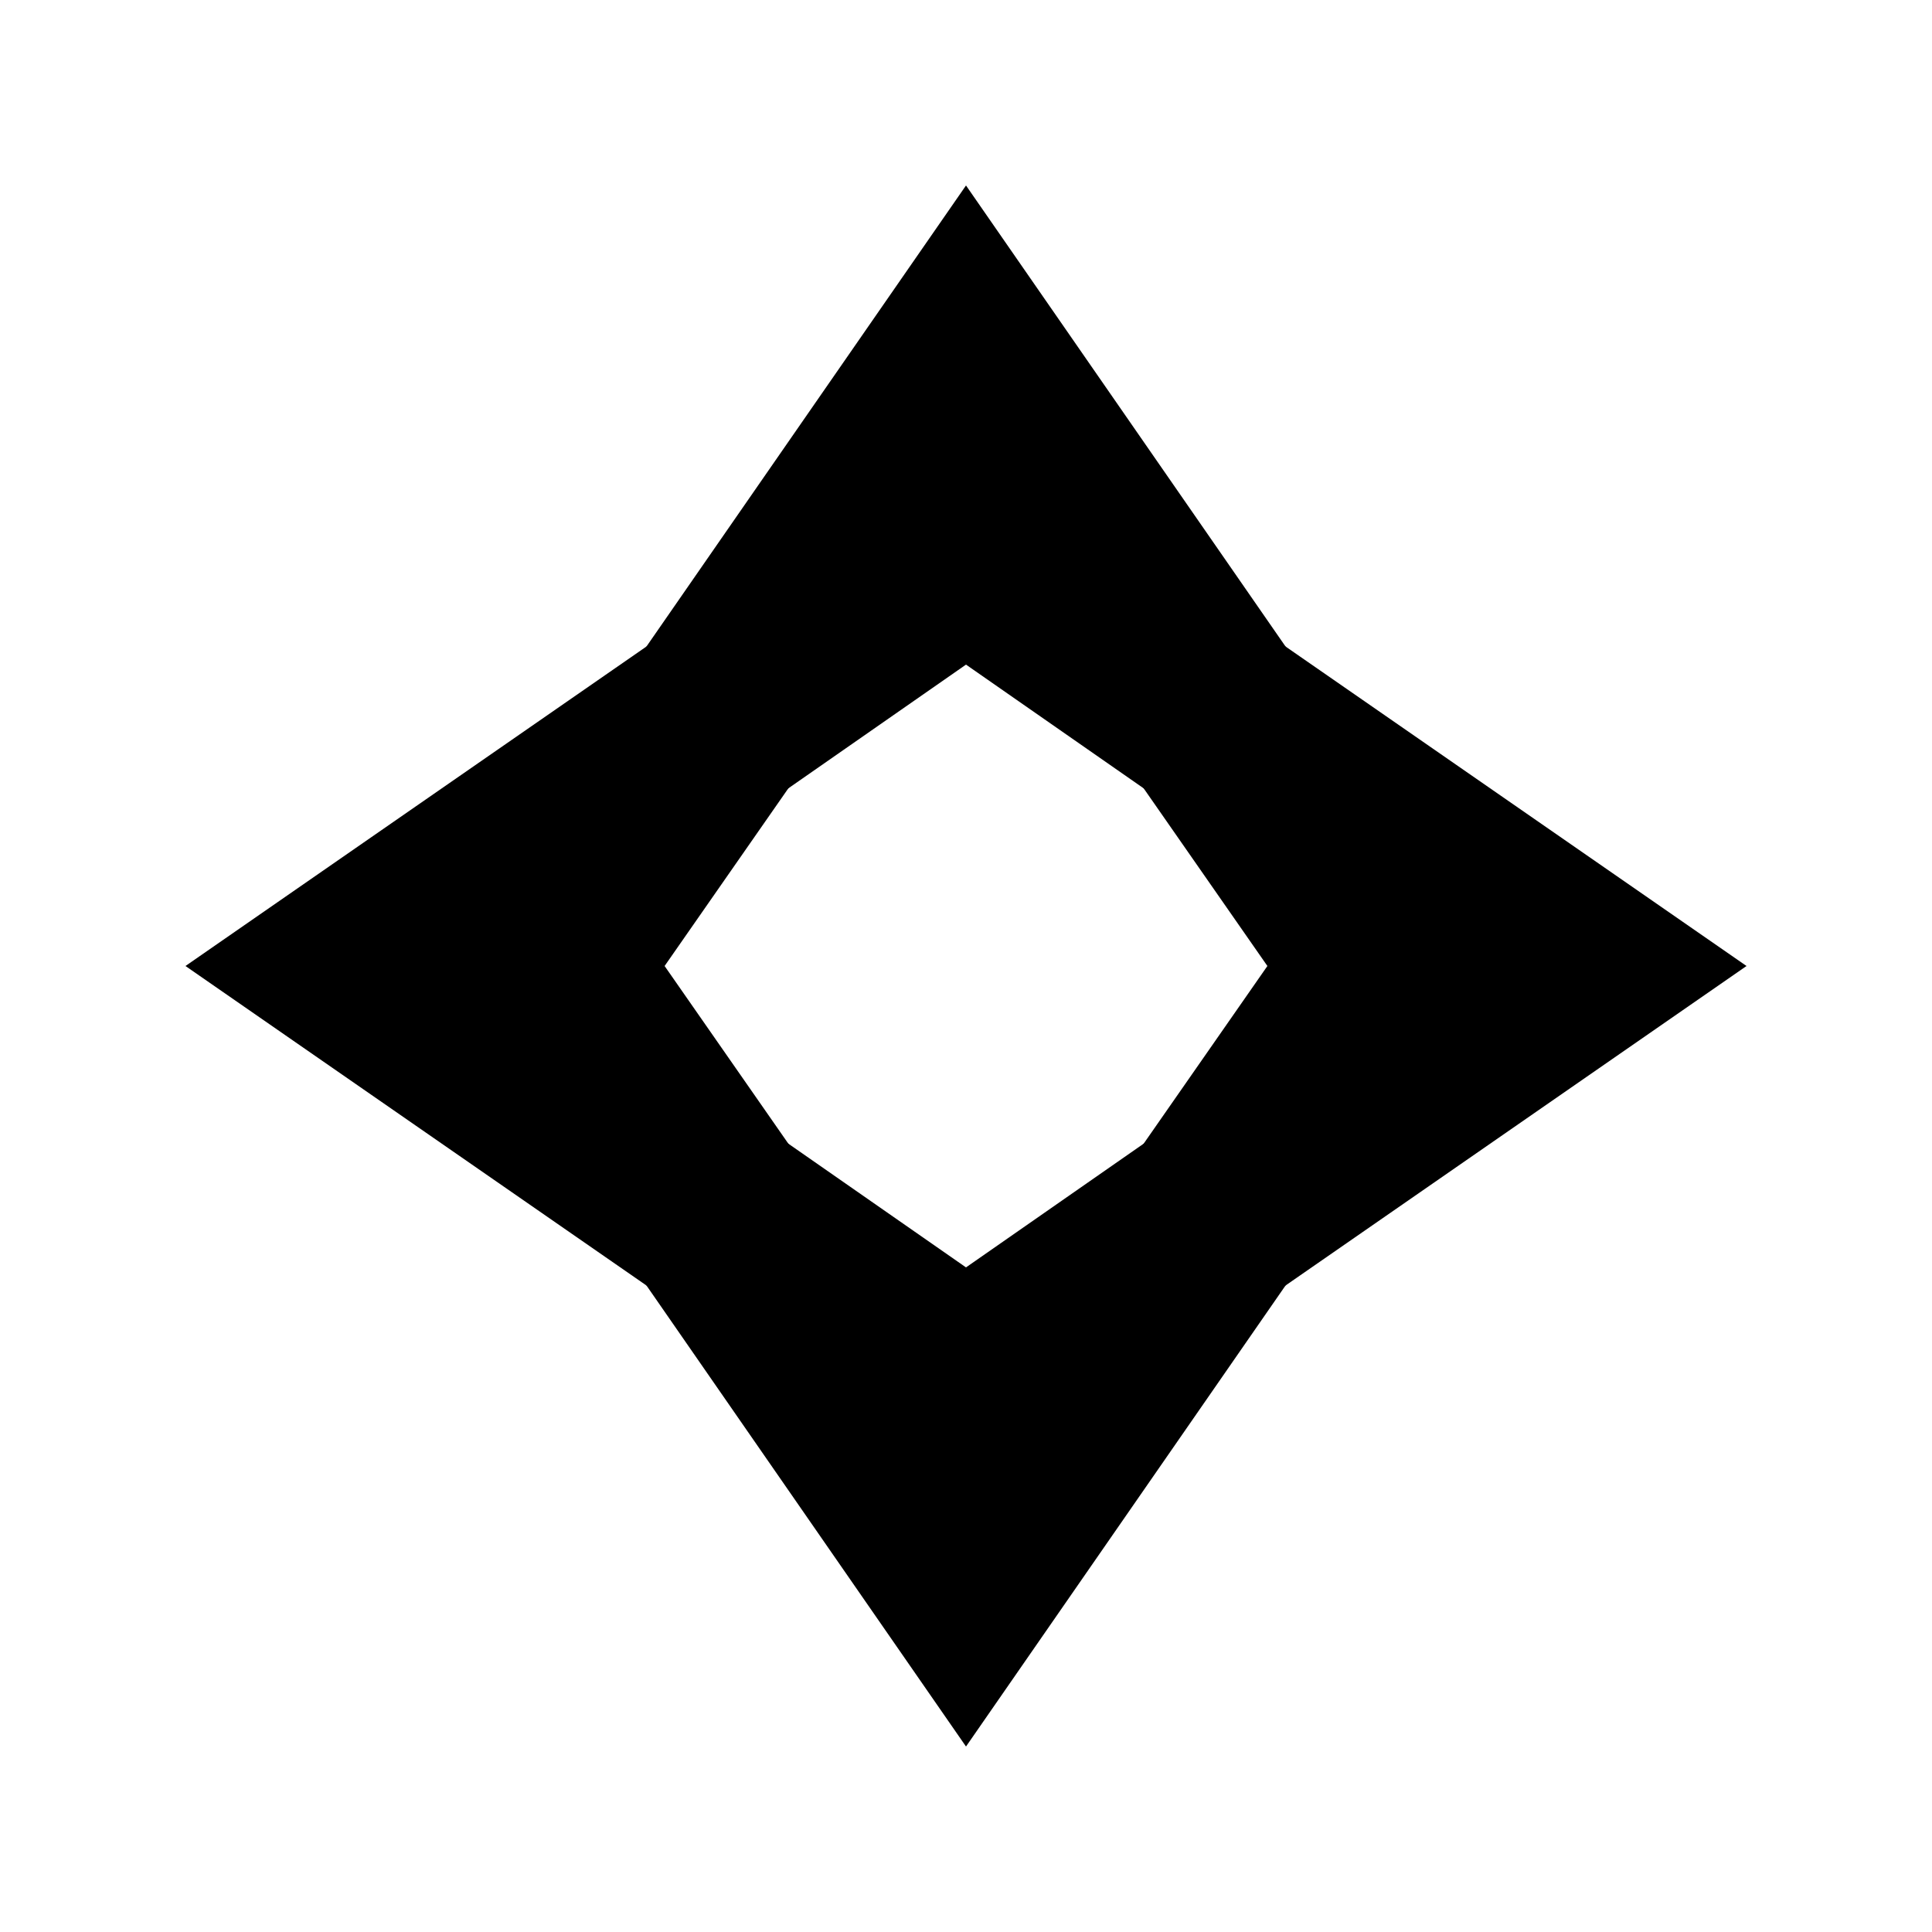
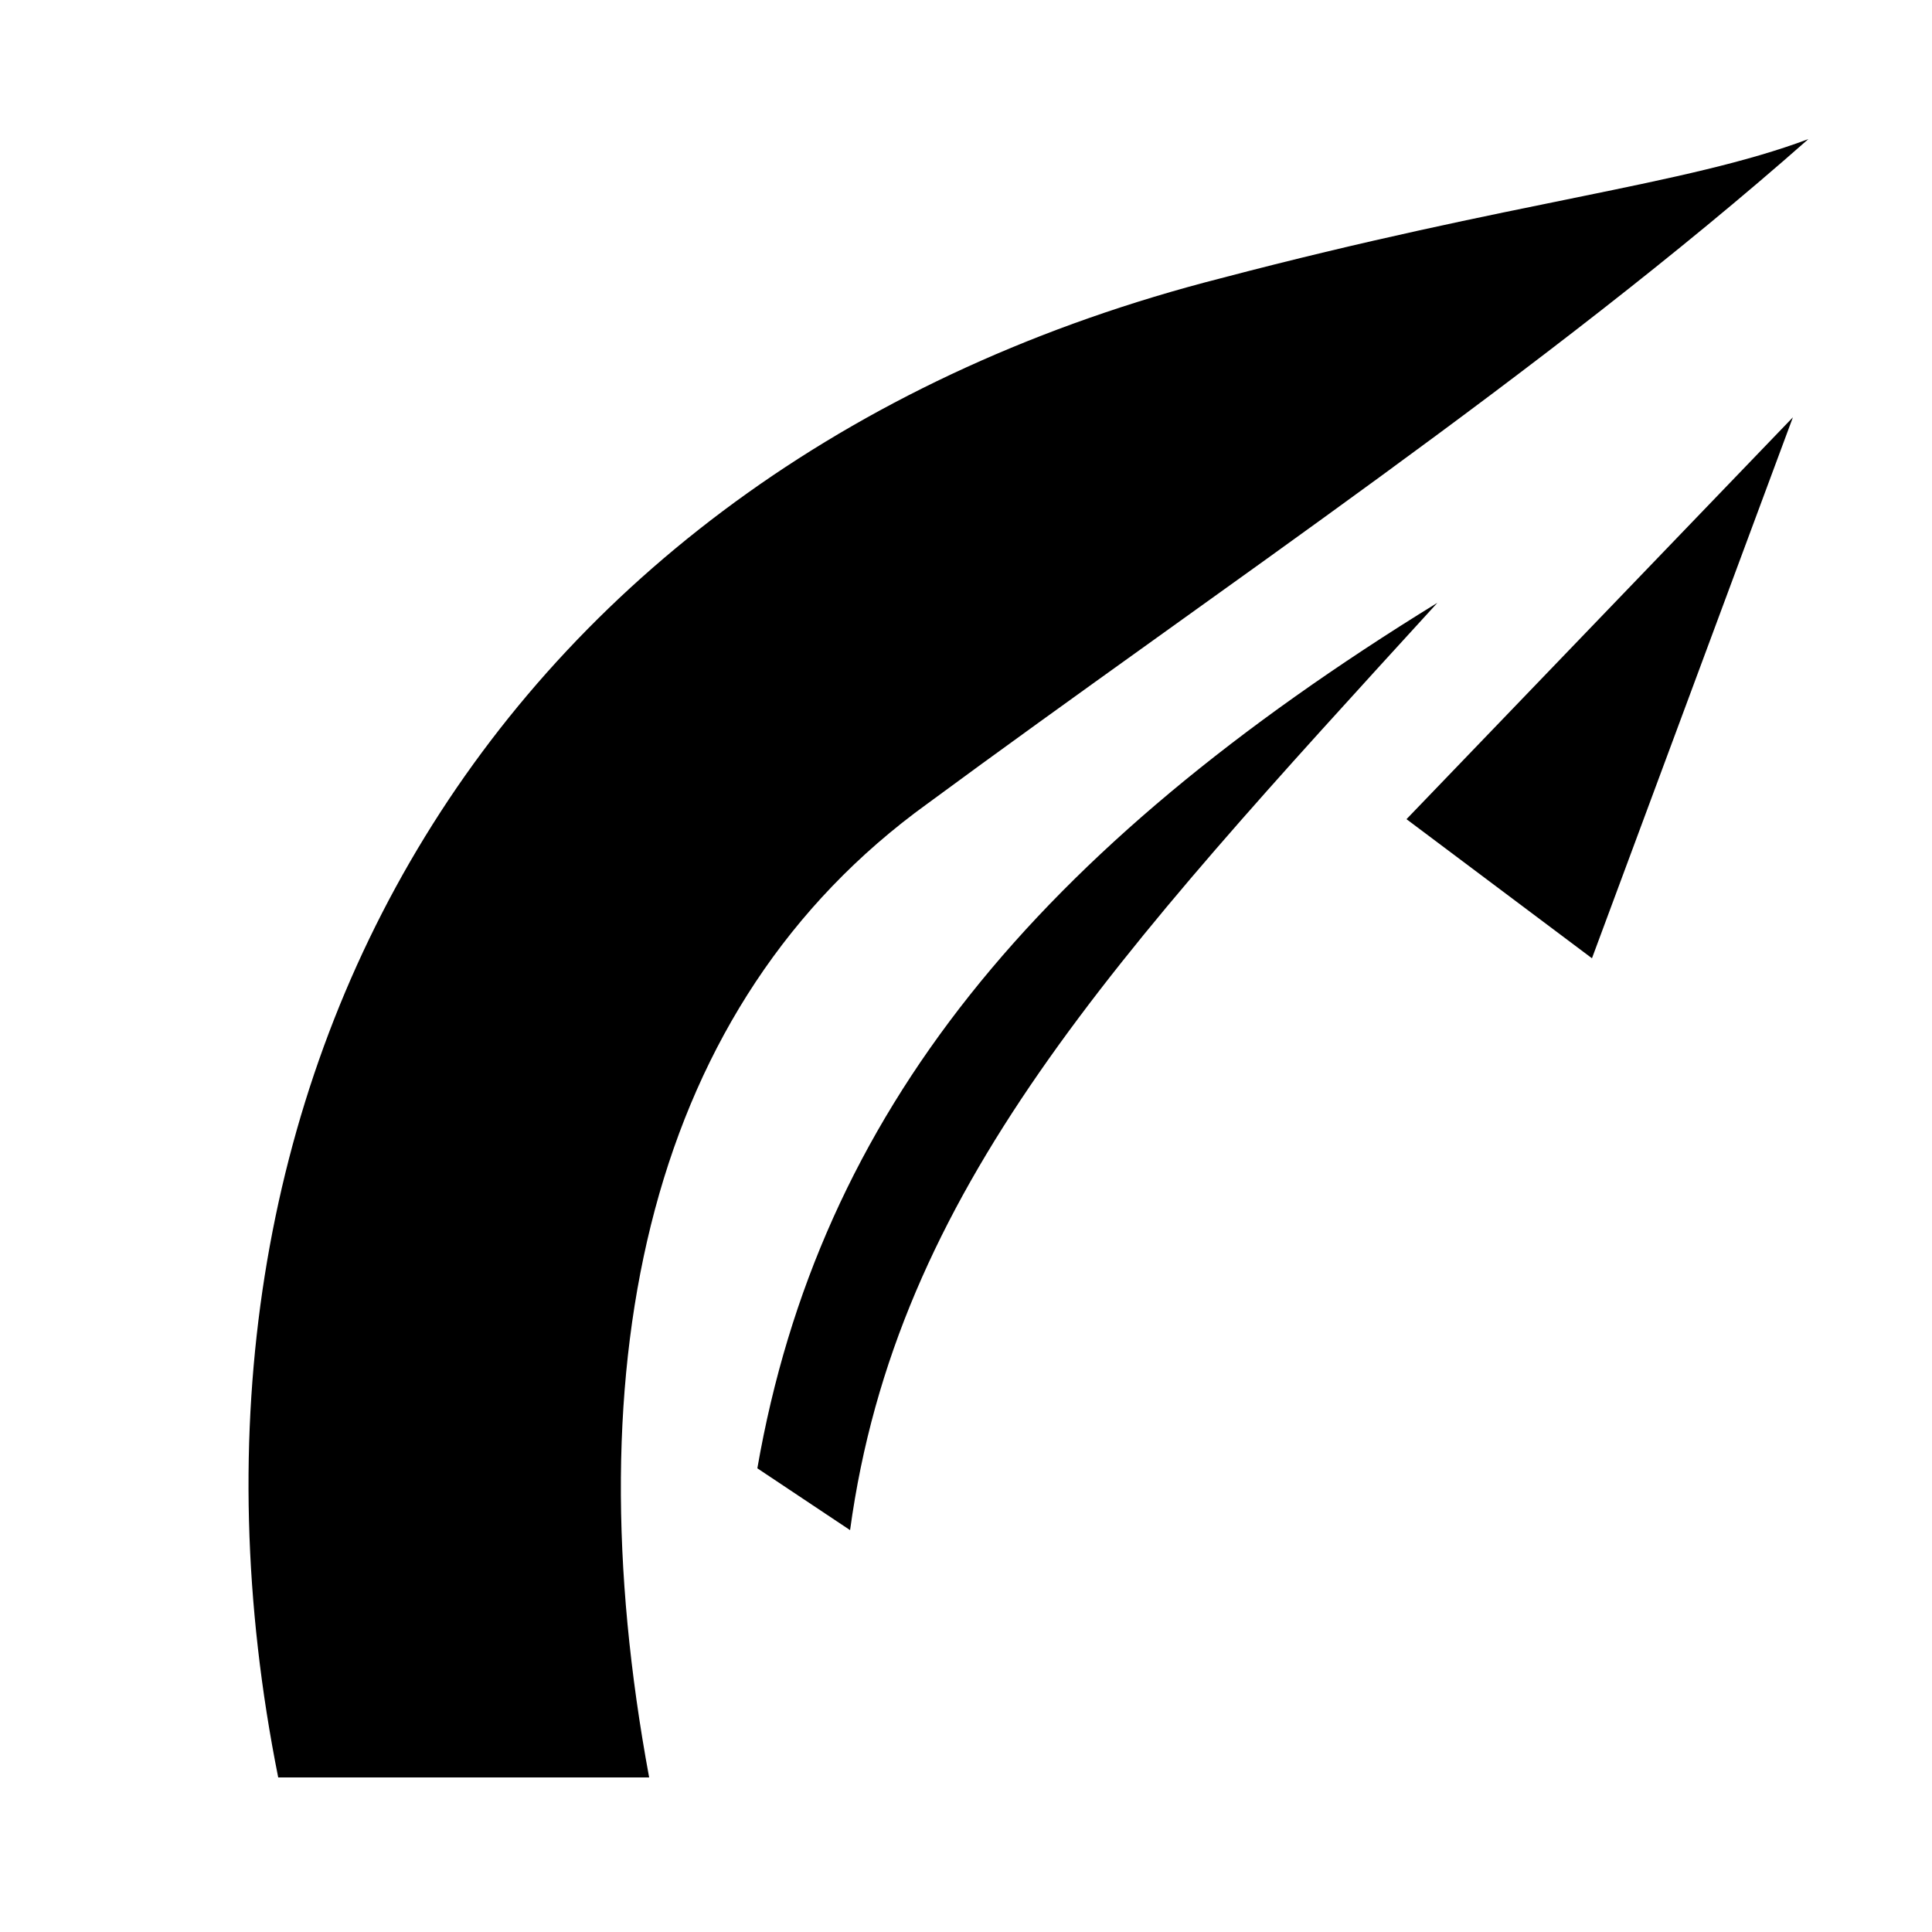
<svg xmlns="http://www.w3.org/2000/svg" viewBox="0 0 250 250" fill="currentColor">
-   <path fill-rule="evenodd" d="M125 24 195 125 125 226 55 125Z                                M125 69 164 125 125 181 86 125Z" />
-   <path fill-rule="evenodd" d="M24 125 125 55 226 125 125 195Z                                M69 125 125 86 181 125 125 164Z" />
+   <path fill-rule="evenodd" d="M36 230     C 18 140 64 60 158 36     C 196 26 218 24 234 18     C 200 48 158 76 120 104     C 84 130 74 176 84 230 Z     M98 190 C 106 144 134 110 186 78     C 144 124 116 154 110 198 Z" />
+   <path d="M182 106 L232 54 L206 124 Z" />
</svg>
